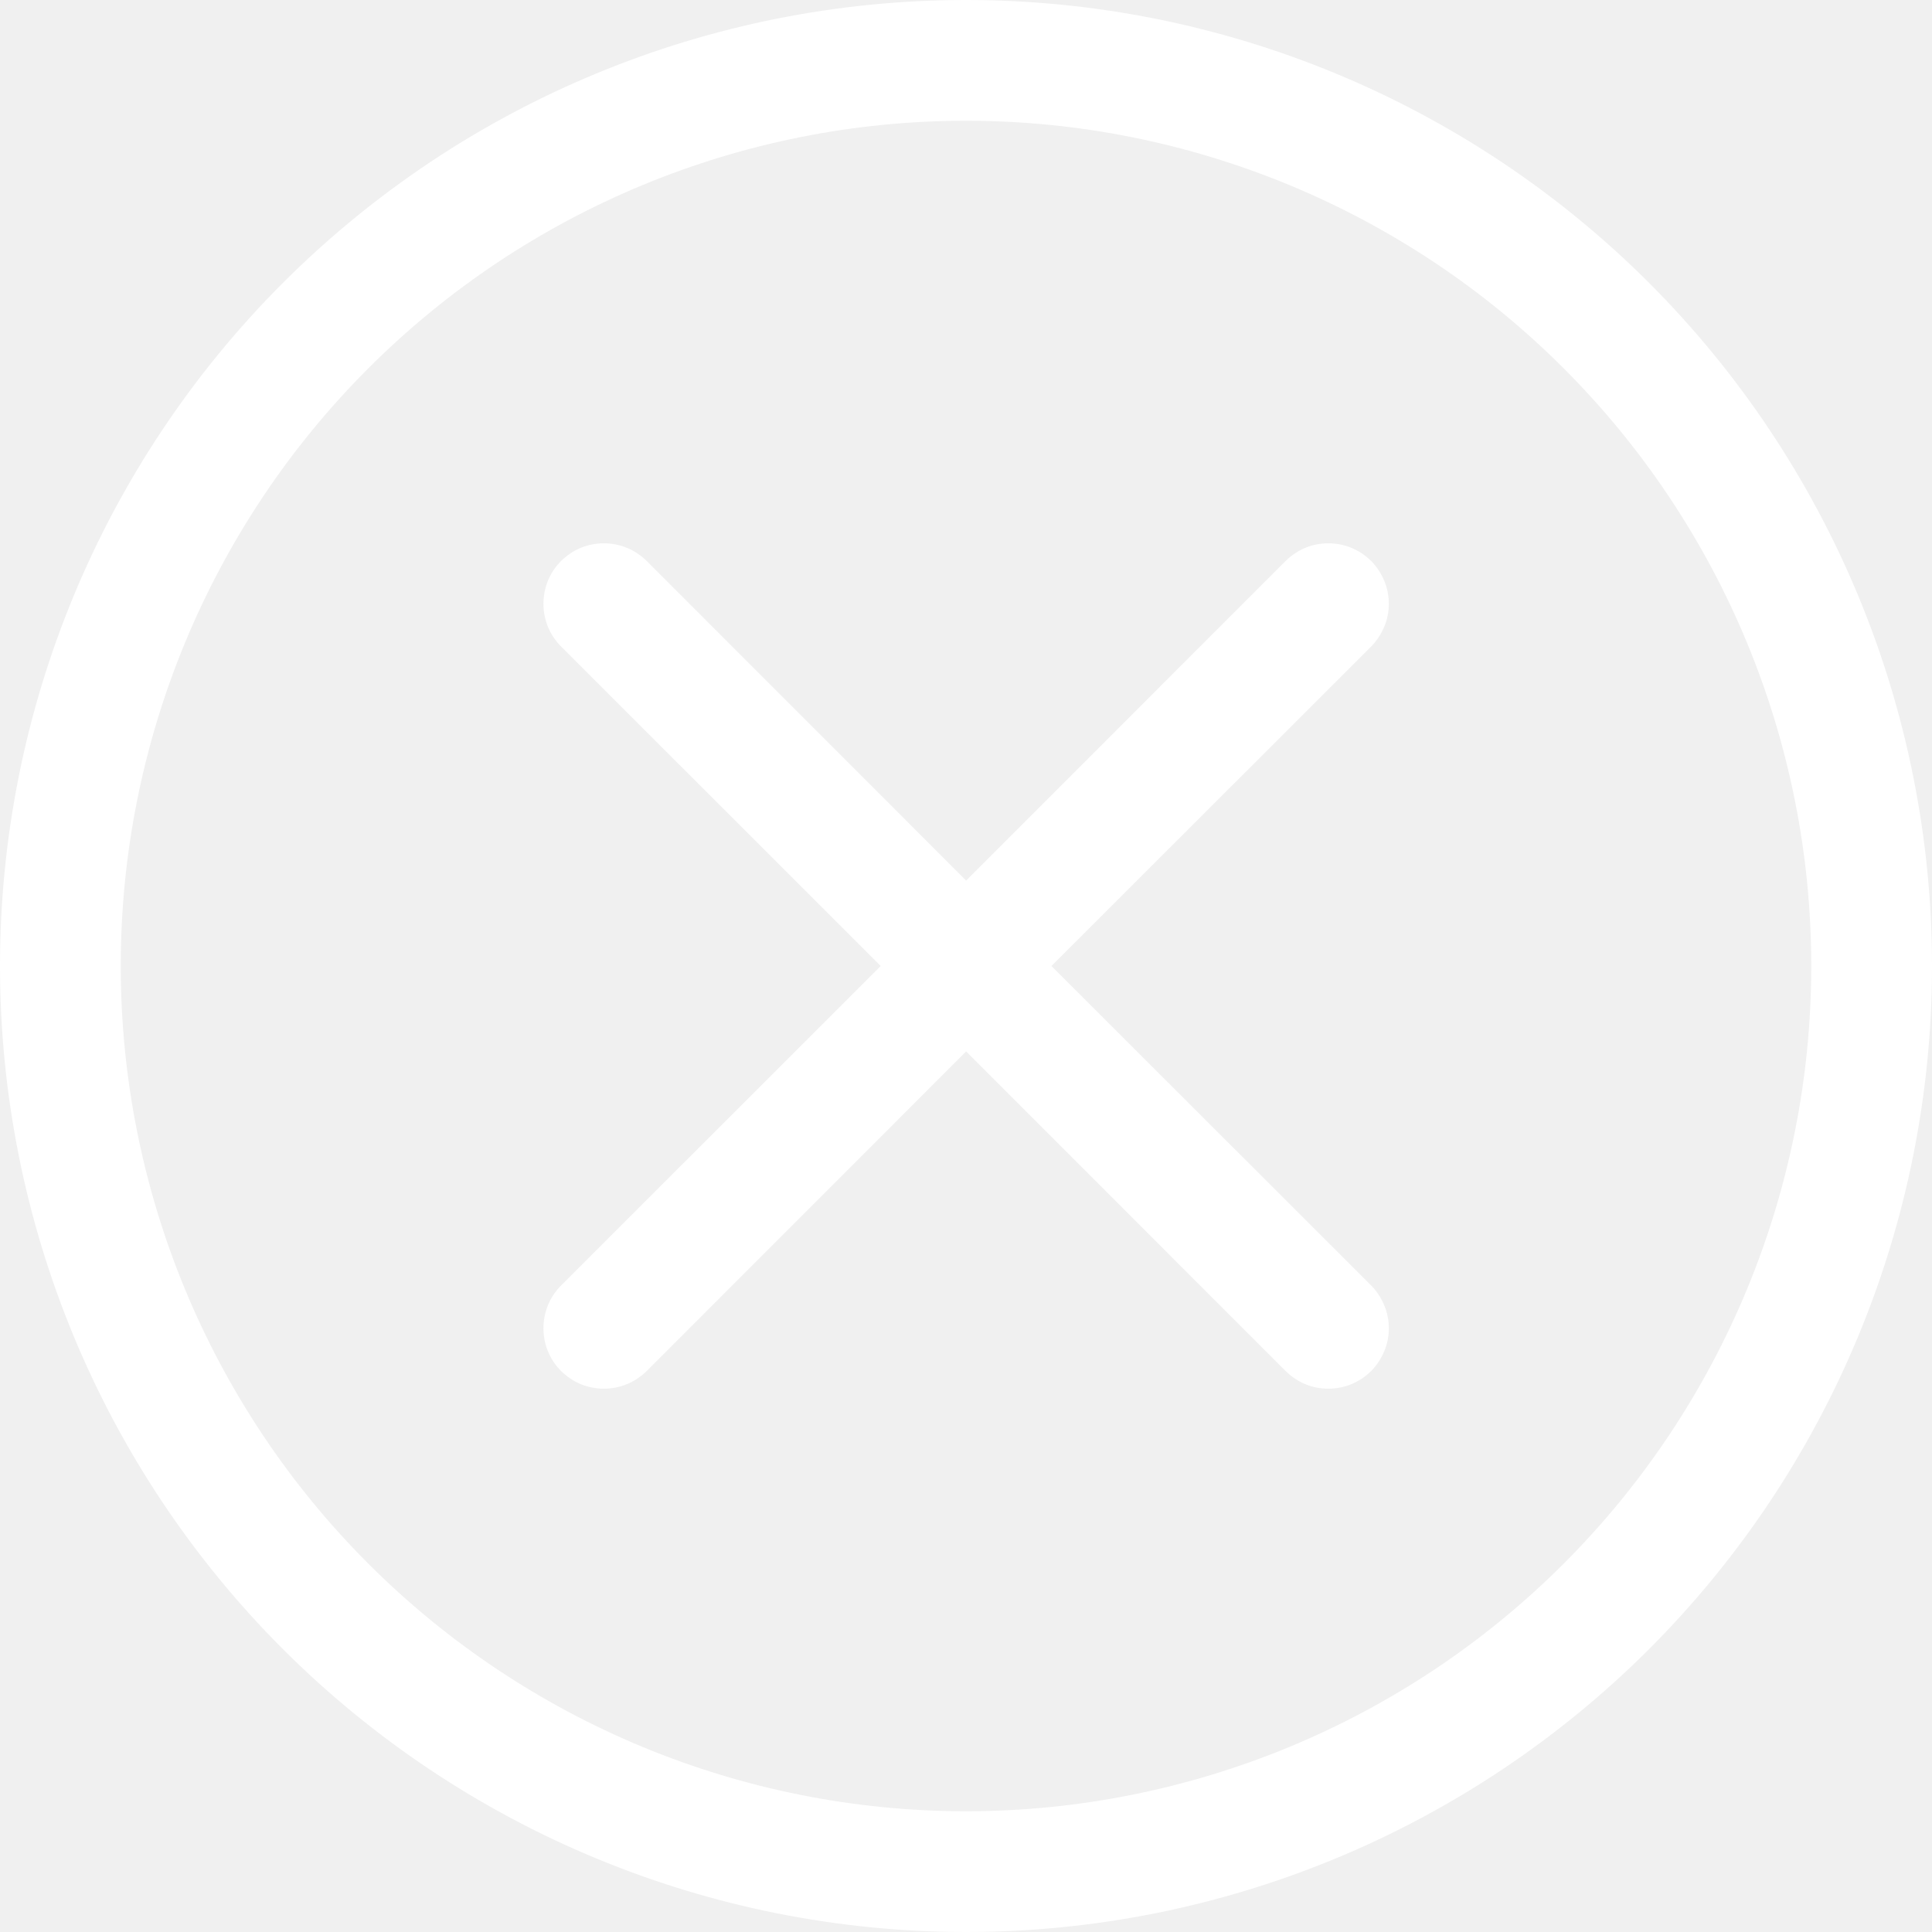
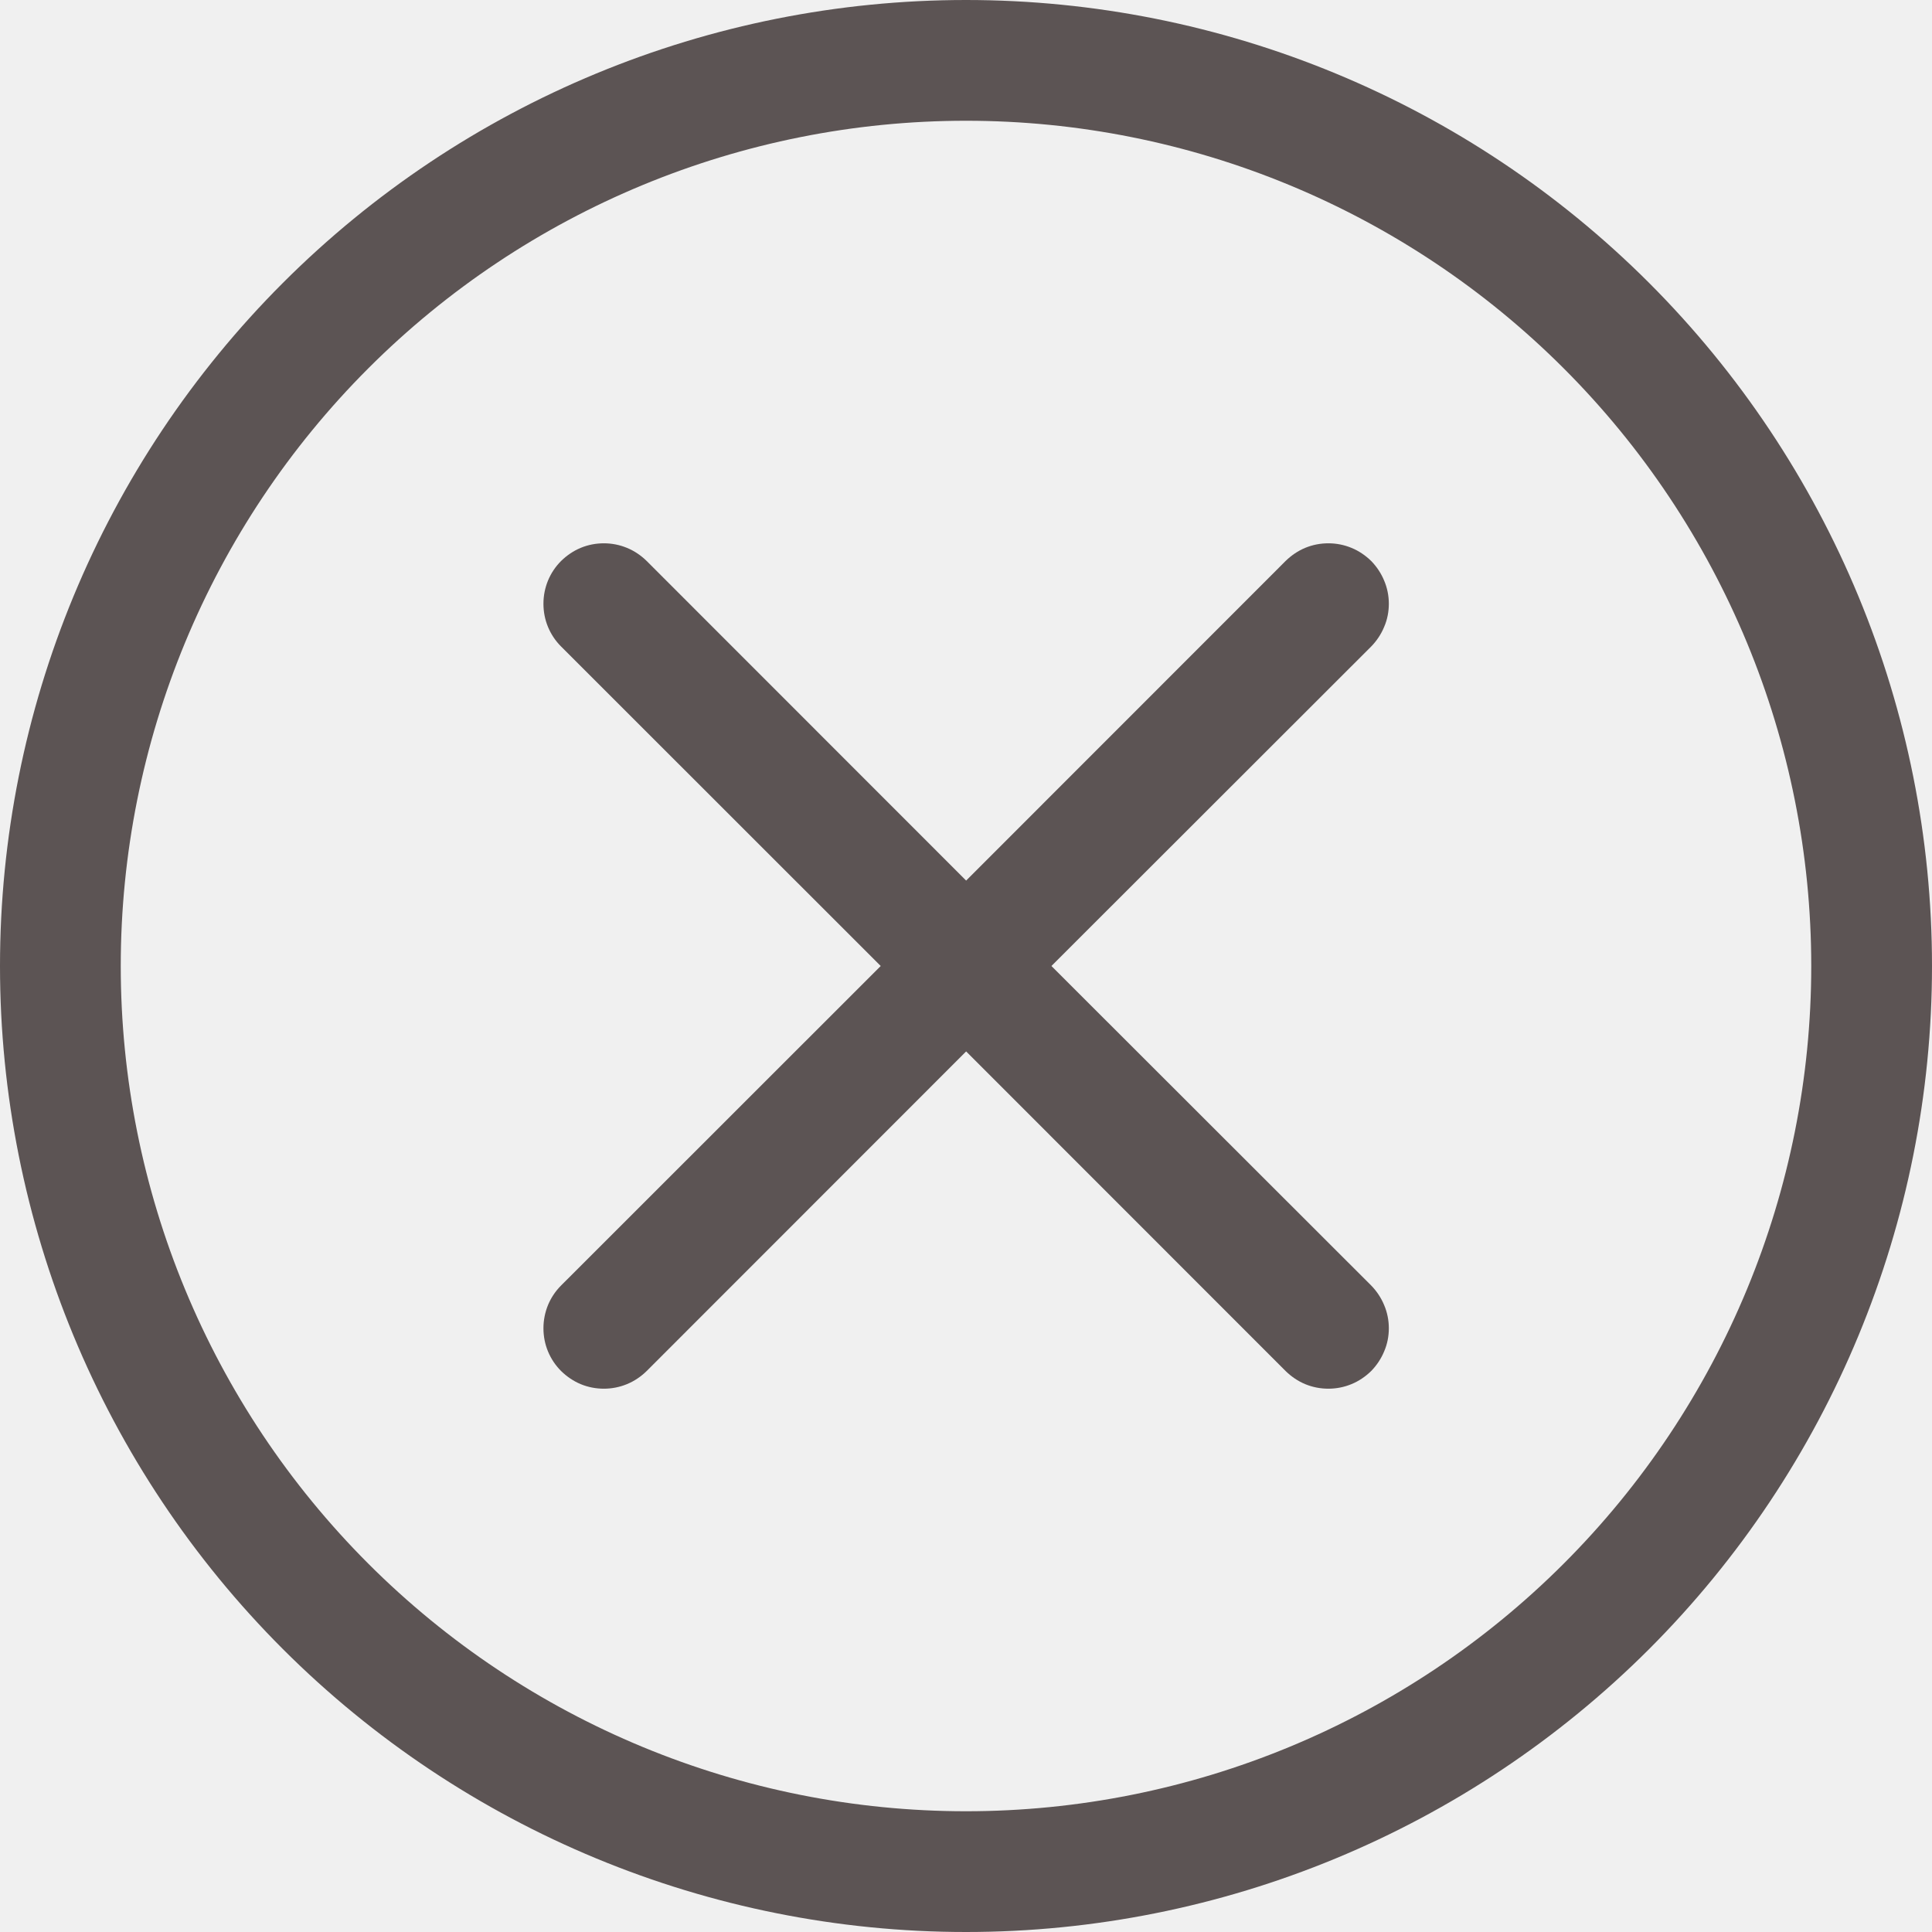
<svg xmlns="http://www.w3.org/2000/svg" width="14" height="14" viewBox="0 0 14 14" fill="#010536">
-   <path d="M7 13.125C5.376 13.125 3.818 12.48 2.669 11.331C1.52 10.182 0.875 8.624 0.875 7C0.875 5.376 1.52 3.818 2.669 2.669C3.818 1.52 5.376 0.875 7 0.875C8.624 0.875 10.182 1.52 11.331 2.669C12.48 3.818 13.125 5.376 13.125 7C13.125 8.624 12.48 10.182 11.331 11.331C10.182 12.48 8.624 13.125 7 13.125ZM7 14C8.857 14 10.637 13.262 11.95 11.95C13.262 10.637 14 8.857 14 7C14 5.143 13.262 3.363 11.95 2.05C10.637 0.737 8.857 0 7 0C5.143 0 3.363 0.737 2.05 2.05C0.737 3.363 0 5.143 0 7C0 8.857 0.737 10.637 2.05 11.95C3.363 13.262 5.143 14 7 14Z" fill="white" />
-   <path d="M4.066 4.065C4.107 4.025 4.155 3.992 4.208 3.97C4.261 3.948 4.318 3.937 4.376 3.937C4.433 3.937 4.49 3.948 4.543 3.97C4.597 3.992 4.645 4.025 4.686 4.065L7.001 6.381L9.316 4.065C9.357 4.025 9.405 3.992 9.458 3.97C9.511 3.948 9.568 3.937 9.626 3.937C9.683 3.937 9.74 3.948 9.793 3.97C9.847 3.992 9.895 4.025 9.936 4.065C9.976 4.106 10.008 4.154 10.03 4.207C10.053 4.261 10.064 4.318 10.064 4.375C10.064 4.433 10.053 4.49 10.03 4.543C10.008 4.596 9.976 4.644 9.936 4.685L7.619 7L9.936 9.315C9.976 9.356 10.008 9.404 10.03 9.457C10.053 9.511 10.064 9.568 10.064 9.625C10.064 9.683 10.053 9.74 10.03 9.793C10.008 9.846 9.976 9.894 9.936 9.935C9.895 9.975 9.847 10.008 9.793 10.03C9.74 10.052 9.683 10.063 9.626 10.063C9.568 10.063 9.511 10.052 9.458 10.03C9.405 10.008 9.357 9.975 9.316 9.935L7.001 7.619L4.686 9.935C4.645 9.975 4.597 10.008 4.543 10.03C4.49 10.052 4.433 10.063 4.376 10.063C4.318 10.063 4.261 10.052 4.208 10.03C4.155 10.008 4.107 9.975 4.066 9.935C4.025 9.894 3.993 9.846 3.971 9.793C3.949 9.74 3.938 9.683 3.938 9.625C3.938 9.568 3.949 9.511 3.971 9.457C3.993 9.404 4.025 9.356 4.066 9.315L6.382 7L4.066 4.685C4.025 4.644 3.993 4.596 3.971 4.543C3.949 4.49 3.938 4.433 3.938 4.375C3.938 4.317 3.949 4.261 3.971 4.207C3.993 4.154 4.025 4.106 4.066 4.065Z" fill="white" />
+   <path d="M7 13.125C5.376 13.125 3.818 12.48 2.669 11.331C1.52 10.182 0.875 8.624 0.875 7C0.875 5.376 1.52 3.818 2.669 2.669C3.818 1.52 5.376 0.875 7 0.875C8.624 0.875 10.182 1.52 11.331 2.669C12.48 3.818 13.125 5.376 13.125 7C13.125 8.624 12.48 10.182 11.331 11.331C10.182 12.48 8.624 13.125 7 13.125ZM7 14C8.857 14 10.637 13.262 11.95 11.95C13.262 10.637 14 8.857 14 7C14 5.143 13.262 3.363 11.95 2.05C10.637 0.737 8.857 0 7 0C5.143 0 3.363 0.737 2.05 2.05C0.737 3.363 0 5.143 0 7C0 8.857 0.737 10.637 2.05 11.95C3.363 13.262 5.143 14 7 14Z" fill="#5c5454" />
+   <path d="M4.066 4.065C4.107 4.025 4.155 3.992 4.208 3.97C4.261 3.948 4.318 3.937 4.376 3.937C4.433 3.937 4.49 3.948 4.543 3.97C4.597 3.992 4.645 4.025 4.686 4.065L7.001 6.381L9.316 4.065C9.357 4.025 9.405 3.992 9.458 3.97C9.511 3.948 9.568 3.937 9.626 3.937C9.683 3.937 9.74 3.948 9.793 3.97C9.847 3.992 9.895 4.025 9.936 4.065C9.976 4.106 10.008 4.154 10.03 4.207C10.053 4.261 10.064 4.318 10.064 4.375C10.064 4.433 10.053 4.49 10.03 4.543C10.008 4.596 9.976 4.644 9.936 4.685L7.619 7L9.936 9.315C9.976 9.356 10.008 9.404 10.03 9.457C10.053 9.511 10.064 9.568 10.064 9.625C10.064 9.683 10.053 9.74 10.03 9.793C10.008 9.846 9.976 9.894 9.936 9.935C9.895 9.975 9.847 10.008 9.793 10.03C9.74 10.052 9.683 10.063 9.626 10.063C9.568 10.063 9.511 10.052 9.458 10.03C9.405 10.008 9.357 9.975 9.316 9.935L7.001 7.619L4.686 9.935C4.645 9.975 4.597 10.008 4.543 10.03C4.49 10.052 4.433 10.063 4.376 10.063C4.318 10.063 4.261 10.052 4.208 10.03C4.155 10.008 4.107 9.975 4.066 9.935C4.025 9.894 3.993 9.846 3.971 9.793C3.949 9.74 3.938 9.683 3.938 9.625C3.938 9.568 3.949 9.511 3.971 9.457C3.993 9.404 4.025 9.356 4.066 9.315L6.382 7L4.066 4.685C4.025 4.644 3.993 4.596 3.971 4.543C3.949 4.49 3.938 4.433 3.938 4.375C3.938 4.317 3.949 4.261 3.971 4.207C3.993 4.154 4.025 4.106 4.066 4.065Z" fill="#5c5454" />
</svg>
